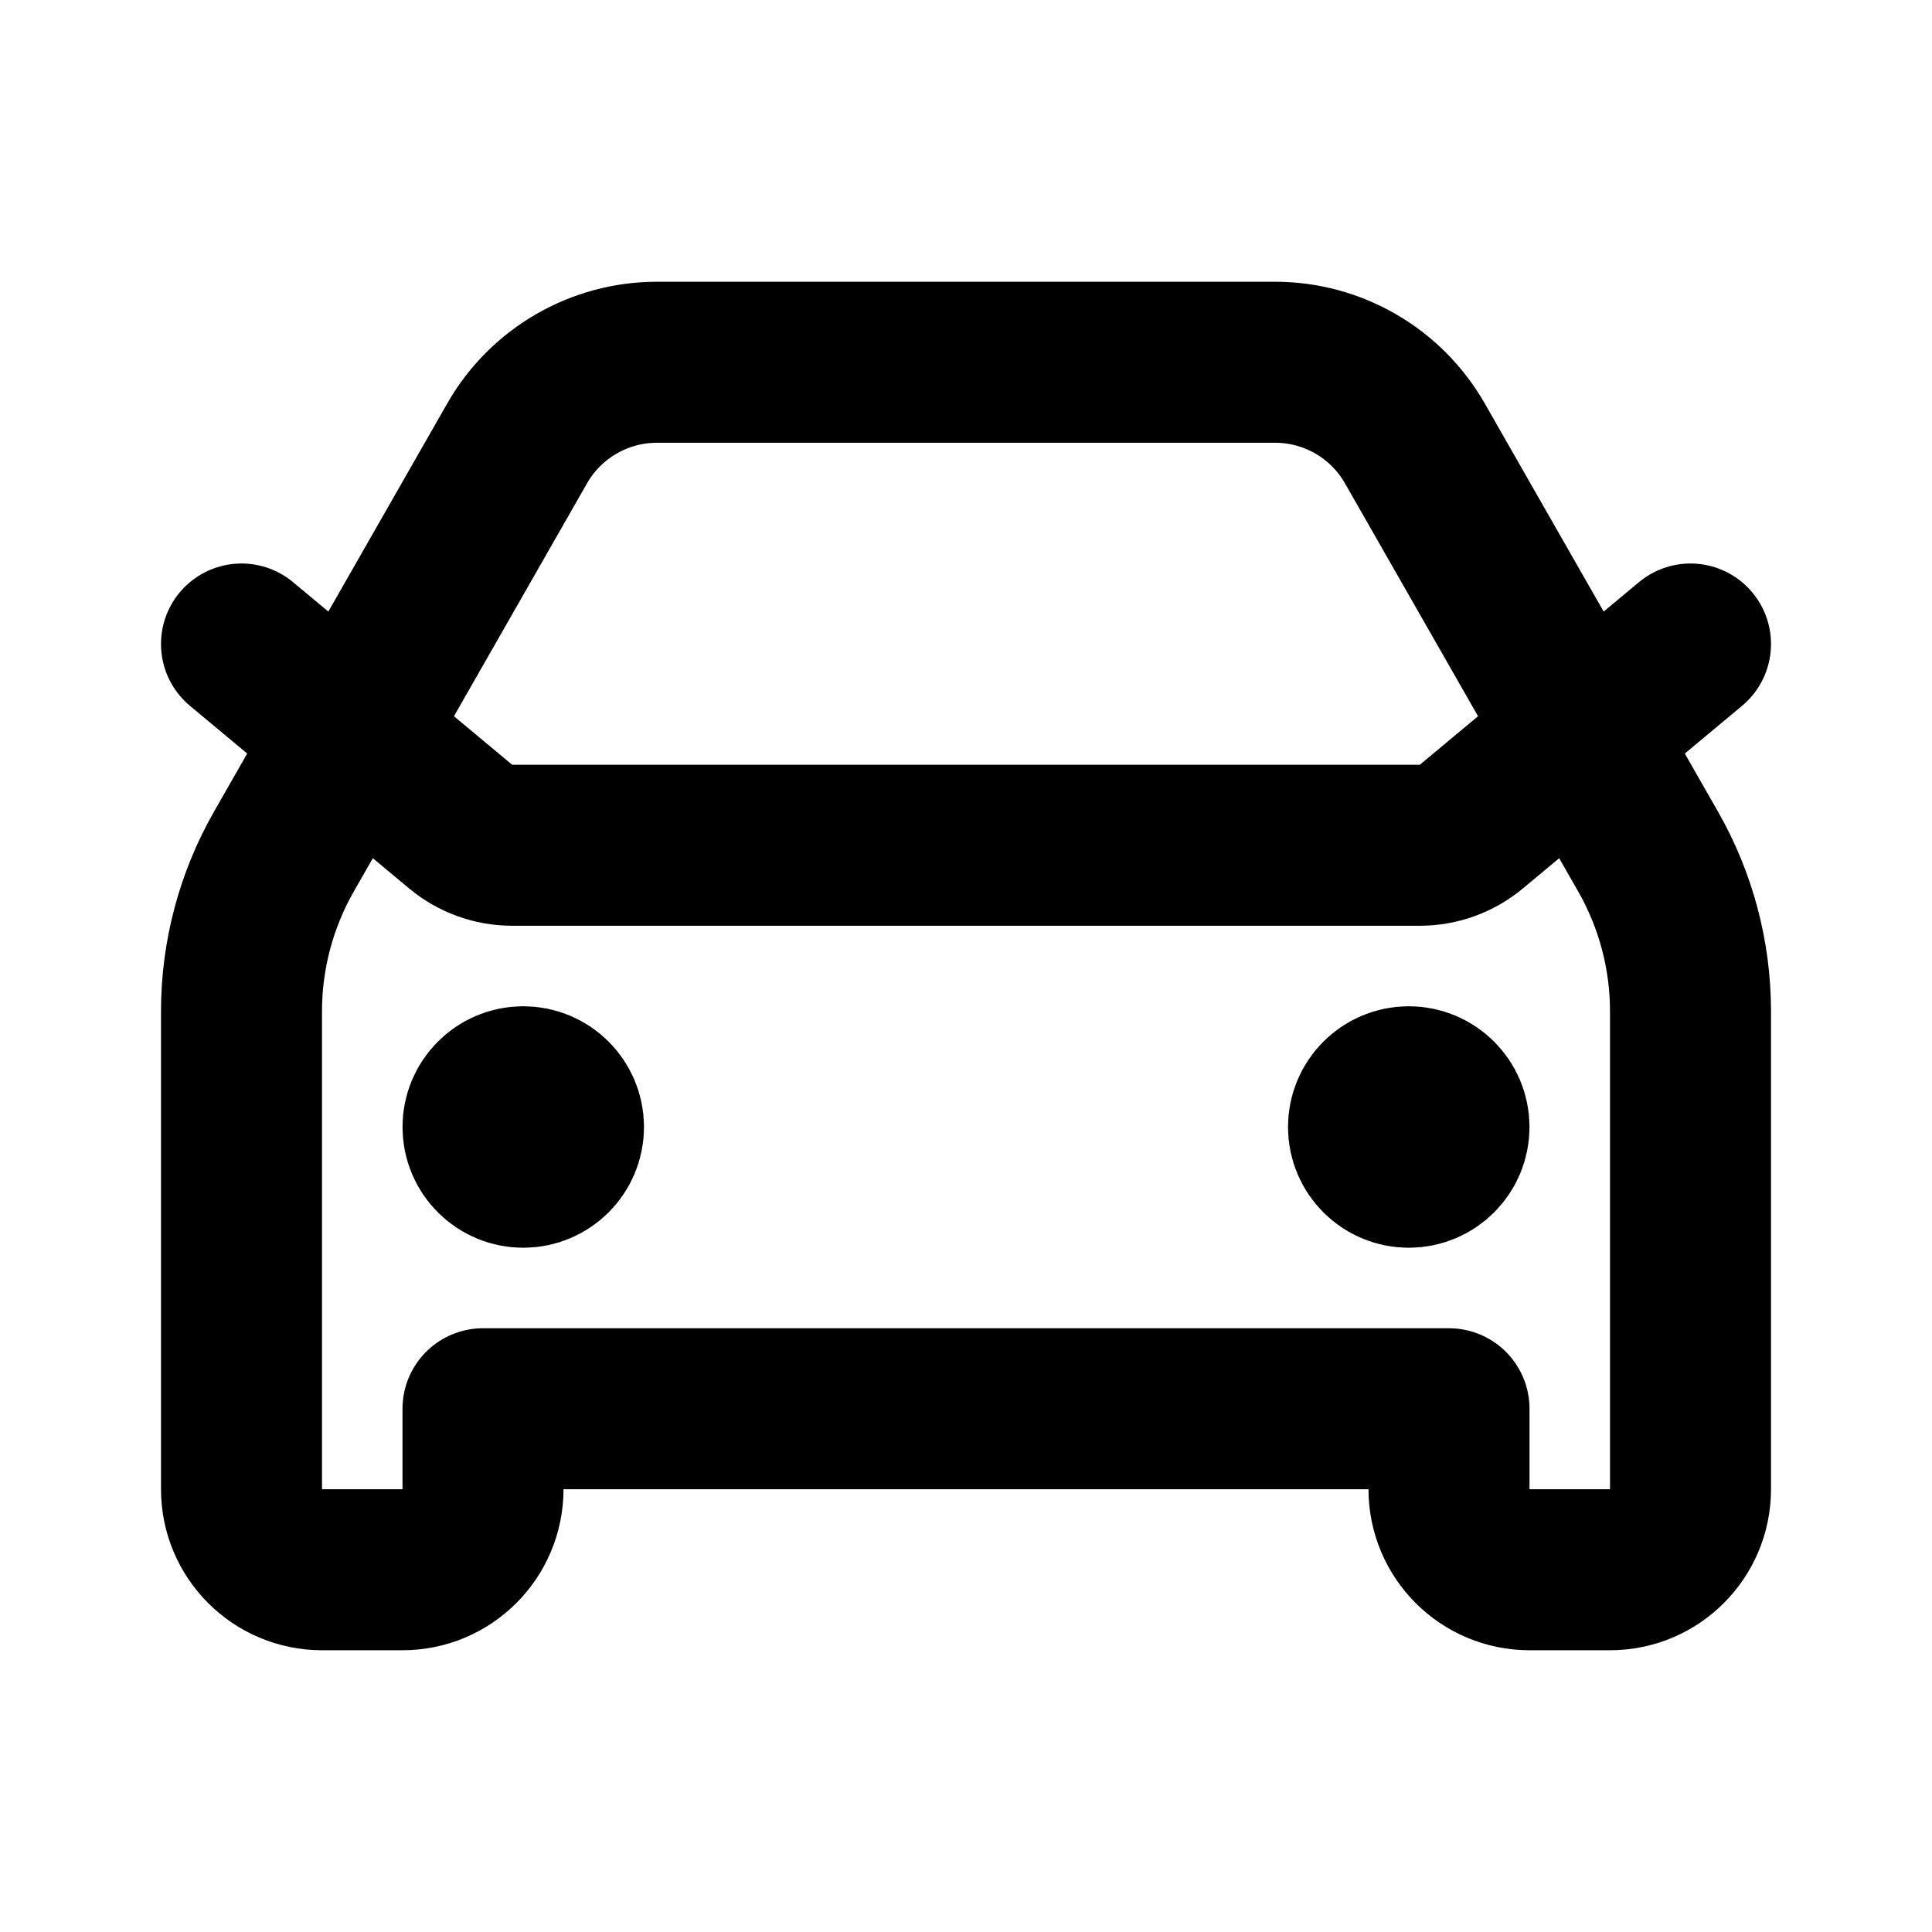
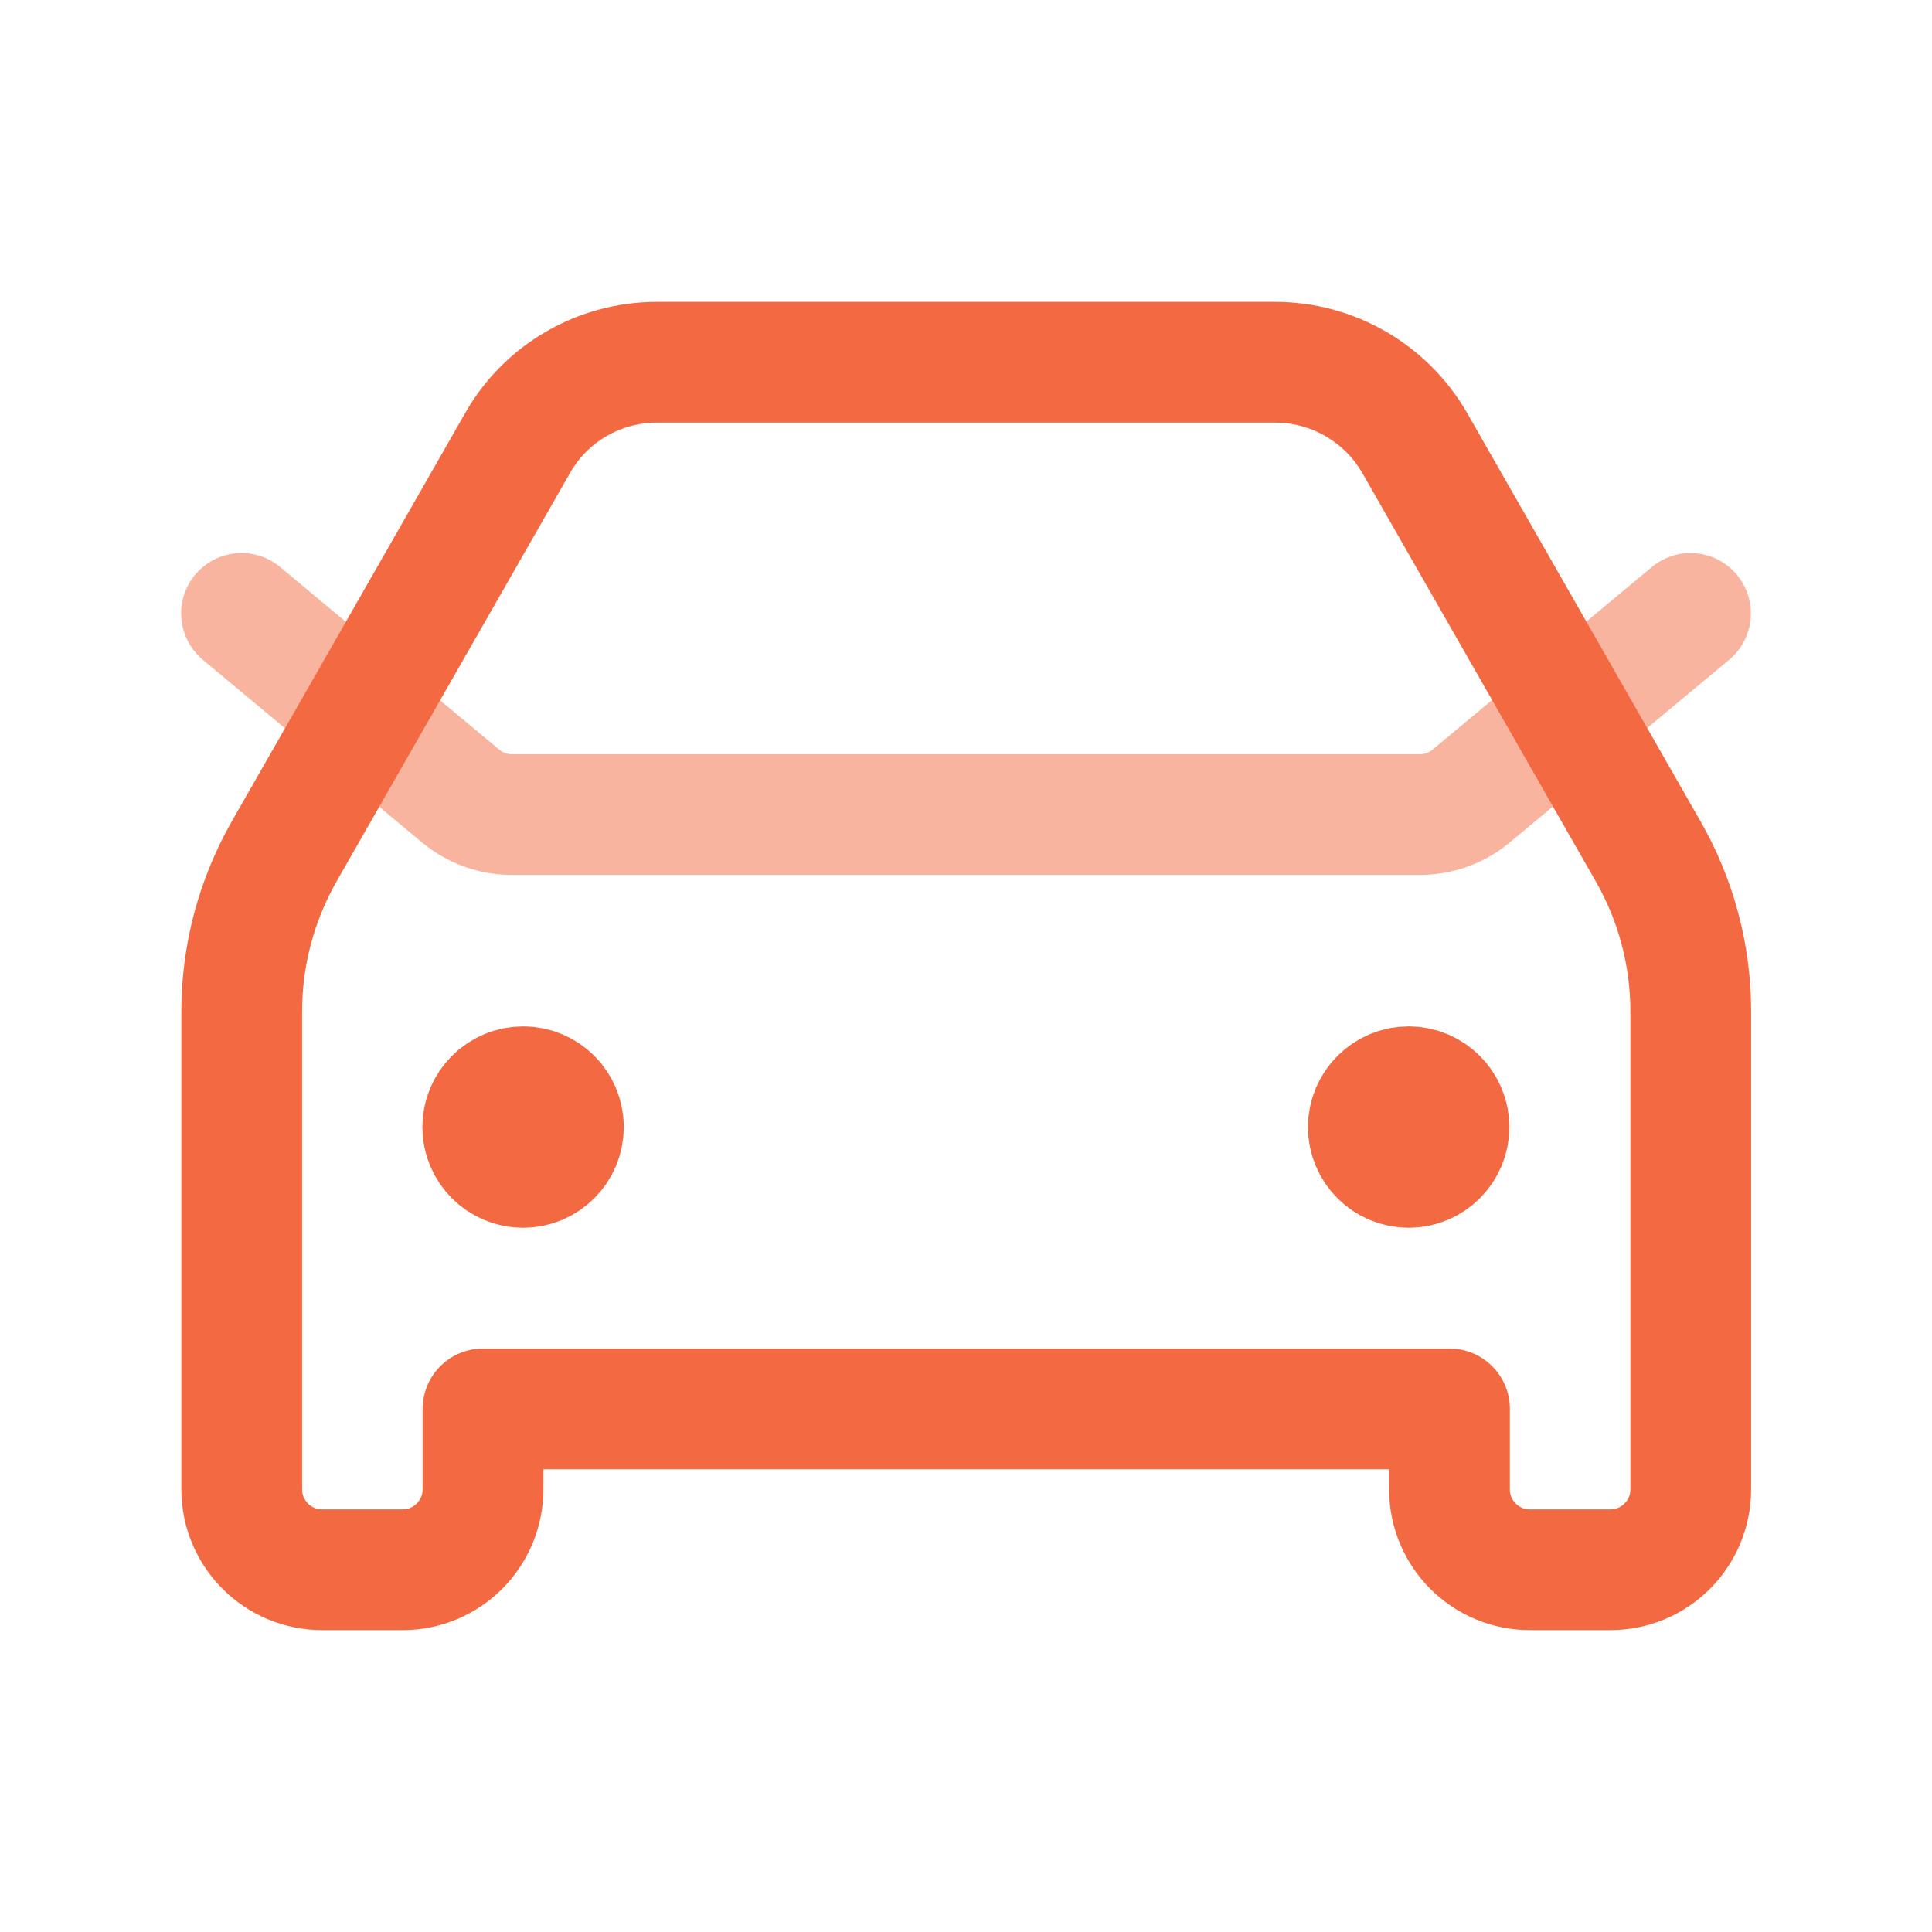
- <svg xmlns="http://www.w3.org/2000/svg" width="800px" height="800px" viewBox="0 0 24 24" fill="none">
-   <path d="M3 8L5.722 10.268C5.902 10.418 6.128 10.5 6.362 10.5H17.638C17.872 10.5 18.098 10.418 18.278 10.268L21 8M6.5 14H6.51M17.5 14H17.51M8.161 4.5H15.839C16.557 4.5 17.22 4.885 17.576 5.508L20.473 10.578C20.818 11.182 21 11.866 21 12.562V18.5C21 19.052 20.552 19.5 20 19.5H19C18.448 19.5 18 19.052 18 18.5V17.5H6V18.5C6 19.052 5.552 19.5 5 19.5H4C3.448 19.5 3 19.052 3 18.5V12.562C3 11.866 3.182 11.182 3.527 10.578L6.424 5.508C6.78 4.885 7.443 4.5 8.161 4.5ZM7 14C7 14.276 6.776 14.5 6.5 14.5C6.224 14.5 6 14.276 6 14C6 13.724 6.224 13.5 6.5 13.5C6.776 13.5 7 13.724 7 14ZM18 14C18 14.276 17.776 14.5 17.5 14.5C17.224 14.5 17 14.276 17 14C17 13.724 17.224 13.5 17.5 13.5C17.776 13.5 18 13.724 18 14Z" stroke="#000000" stroke-width="2" stroke-linecap="round" stroke-linejoin="round" />
+ <svg xmlns="http://www.w3.org/2000/svg" version="1.1" id="Layer_1" x="0px" y="0px" viewBox="0 0 800 800" style="enable-background:new 0 0 800 800;" xml:space="preserve">
+   <style type="text/css">
+ 	
+ 		.st0{opacity:0.5;fill:none;stroke:#F36942;stroke-width:50;stroke-linecap:round;stroke-linejoin:round;stroke-miterlimit:133.333;}
+ 	.st1{fill:none;stroke:#F36942;stroke-width:50;stroke-linecap:round;stroke-linejoin:round;stroke-miterlimit:133.333;}
+ </style>
+   <g>
+     <path class="st0" d="M100,254l90.7,75.6c6,5,13.5,7.7,21.3,7.7h375.9c7.8,0,15.3-2.7,21.3-7.7L700,254" />
+     <path class="st1" d="M216.7,466.7h0.3 M583.3,466.7h0.3 M272,150h256c23.9,0,46,12.8,57.9,33.6l96.6,169   c11.5,20.1,17.6,42.9,17.6,66.2v197.9c0,18.4-14.9,33.3-33.3,33.3h-33.3c-18.4,0-33.3-14.9-33.3-33.3v-33.3H200v33.3   c0,18.4-14.9,33.3-33.3,33.3h-33.3c-18.4,0-33.3-14.9-33.3-33.3V418.7c0-23.2,6.1-46,17.6-66.2l96.6-169   C226,162.8,248.1,150,272,150z M233.3,466.7c0,9.2-7.5,16.7-16.7,16.7c-9.2,0-16.7-7.5-16.7-16.7s7.5-16.7,16.7-16.7   C225.9,450,233.3,457.5,233.3,466.7z M600,466.7c0,9.2-7.5,16.7-16.7,16.7c-9.2,0-16.7-7.5-16.7-16.7s7.5-16.7,16.7-16.7   C592.5,450,600,457.5,600,466.7z" />
+   </g>
</svg>
